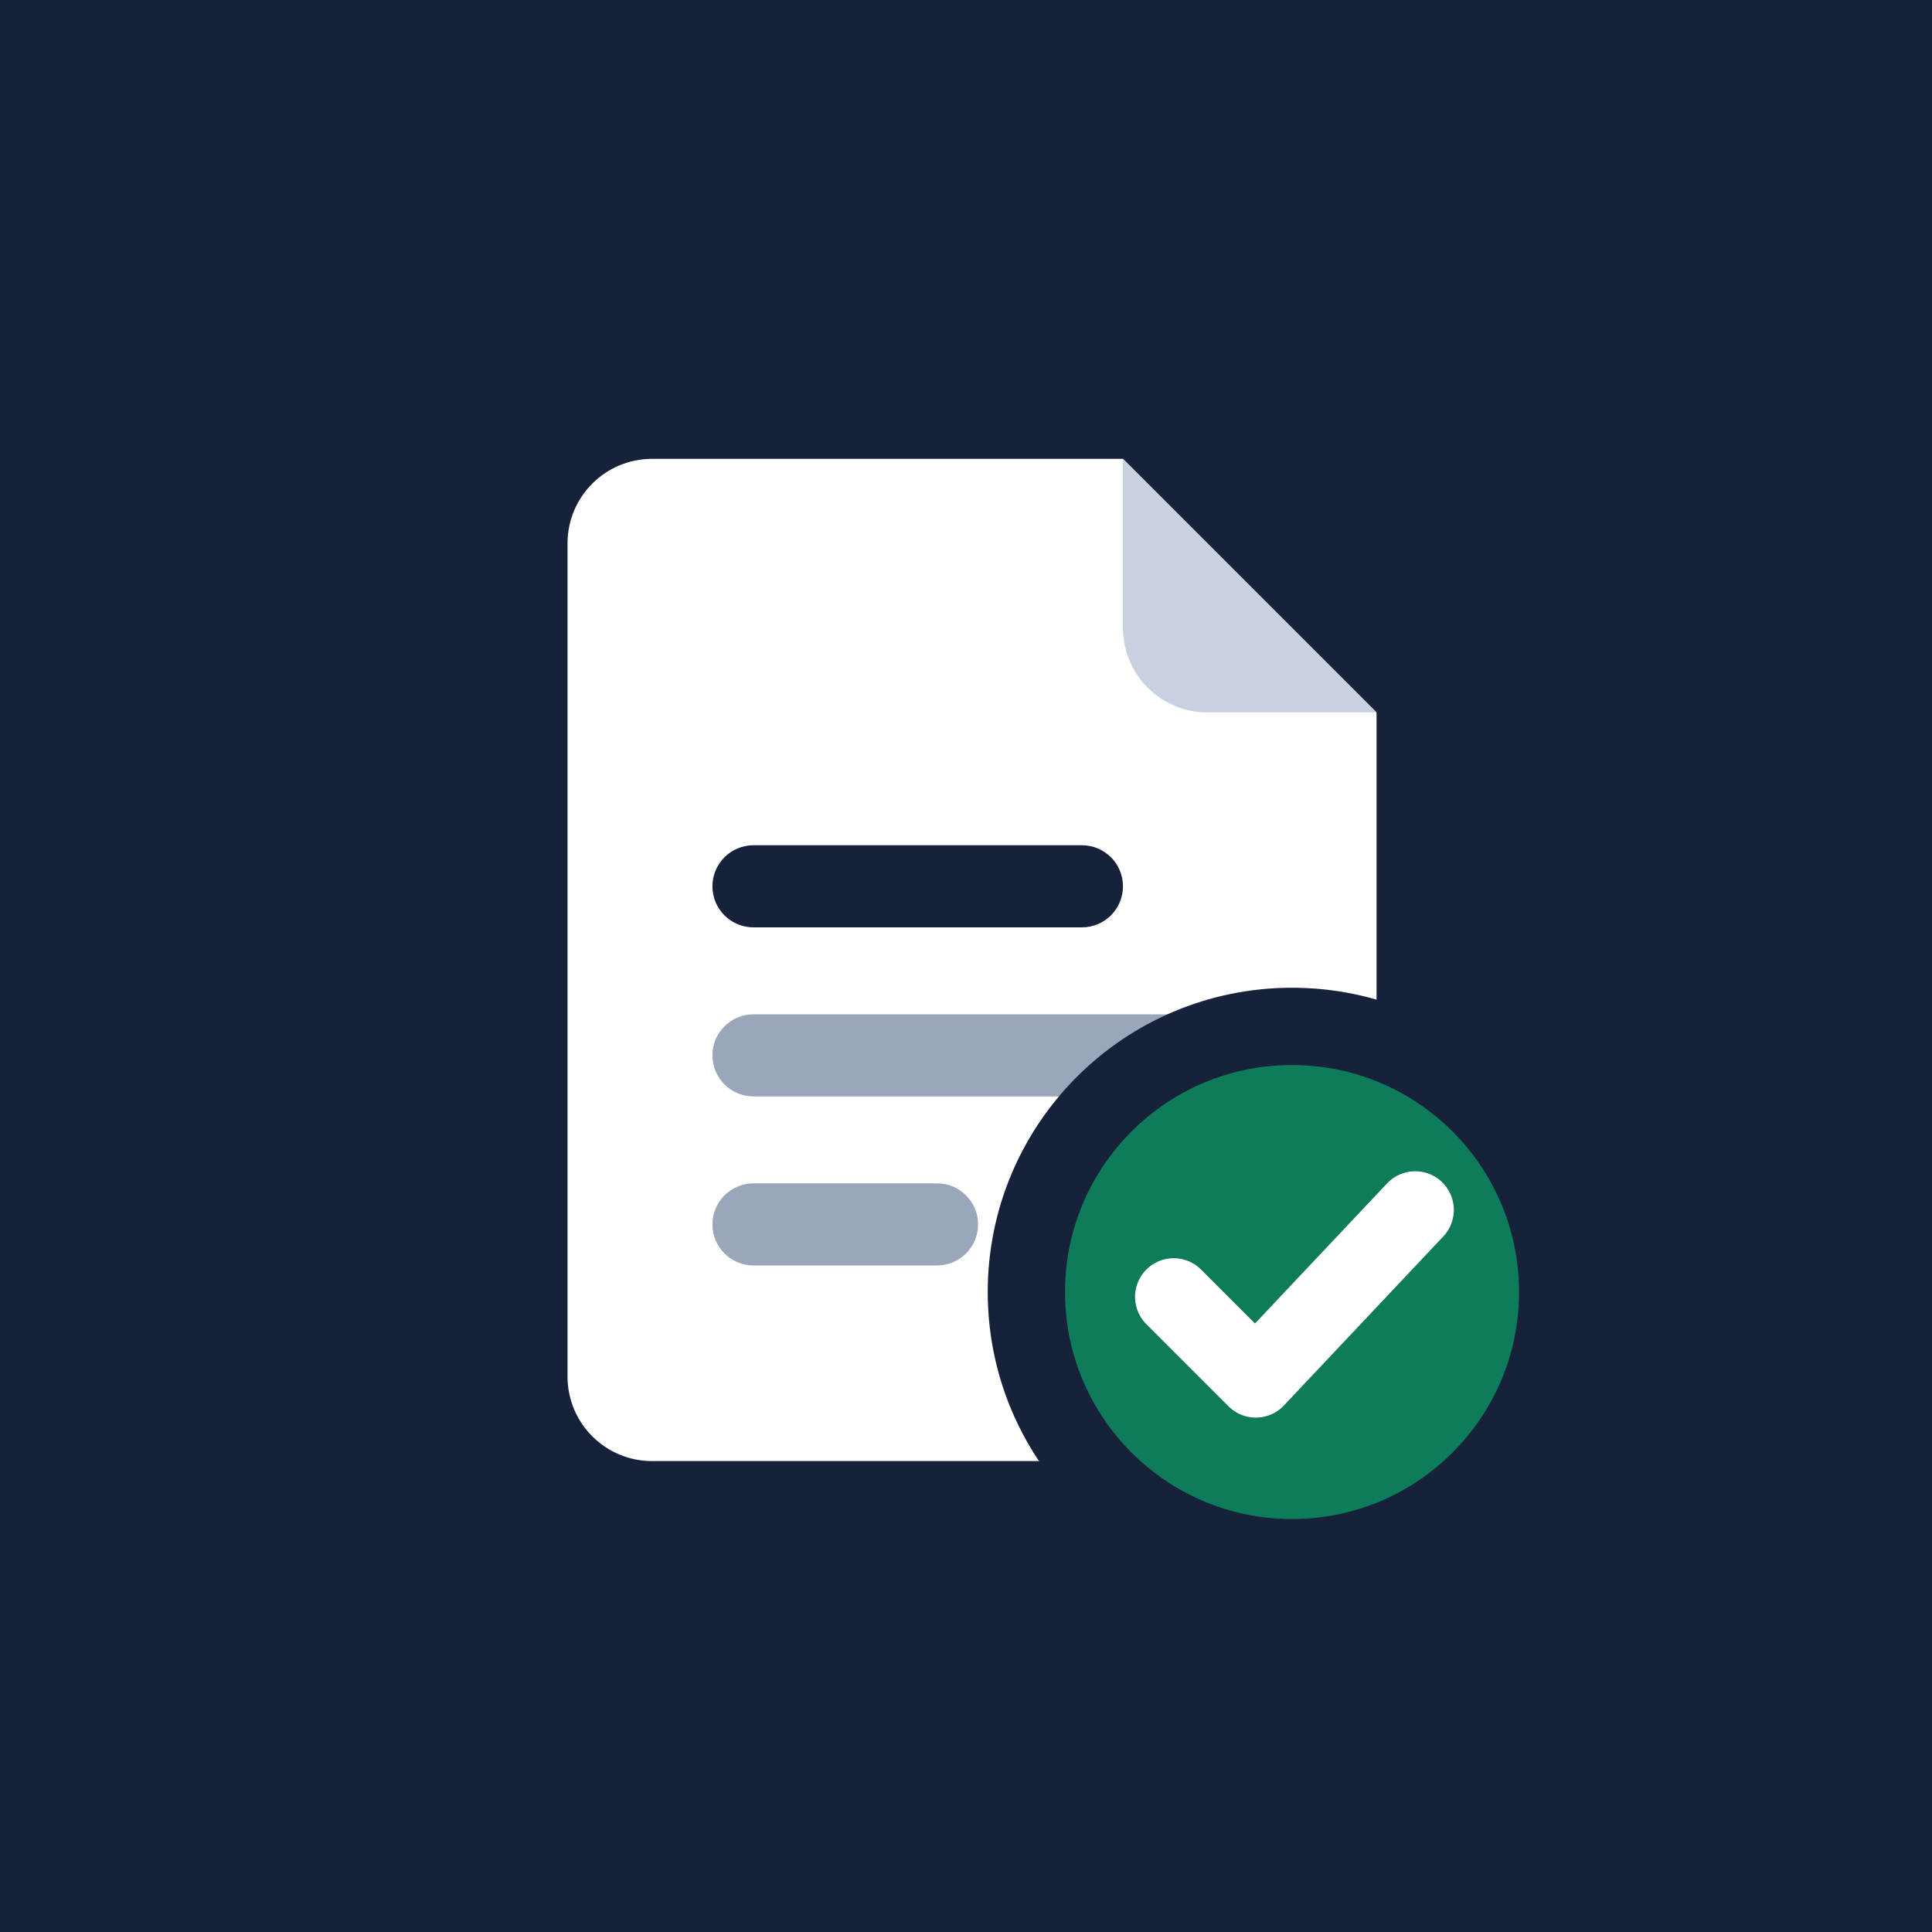
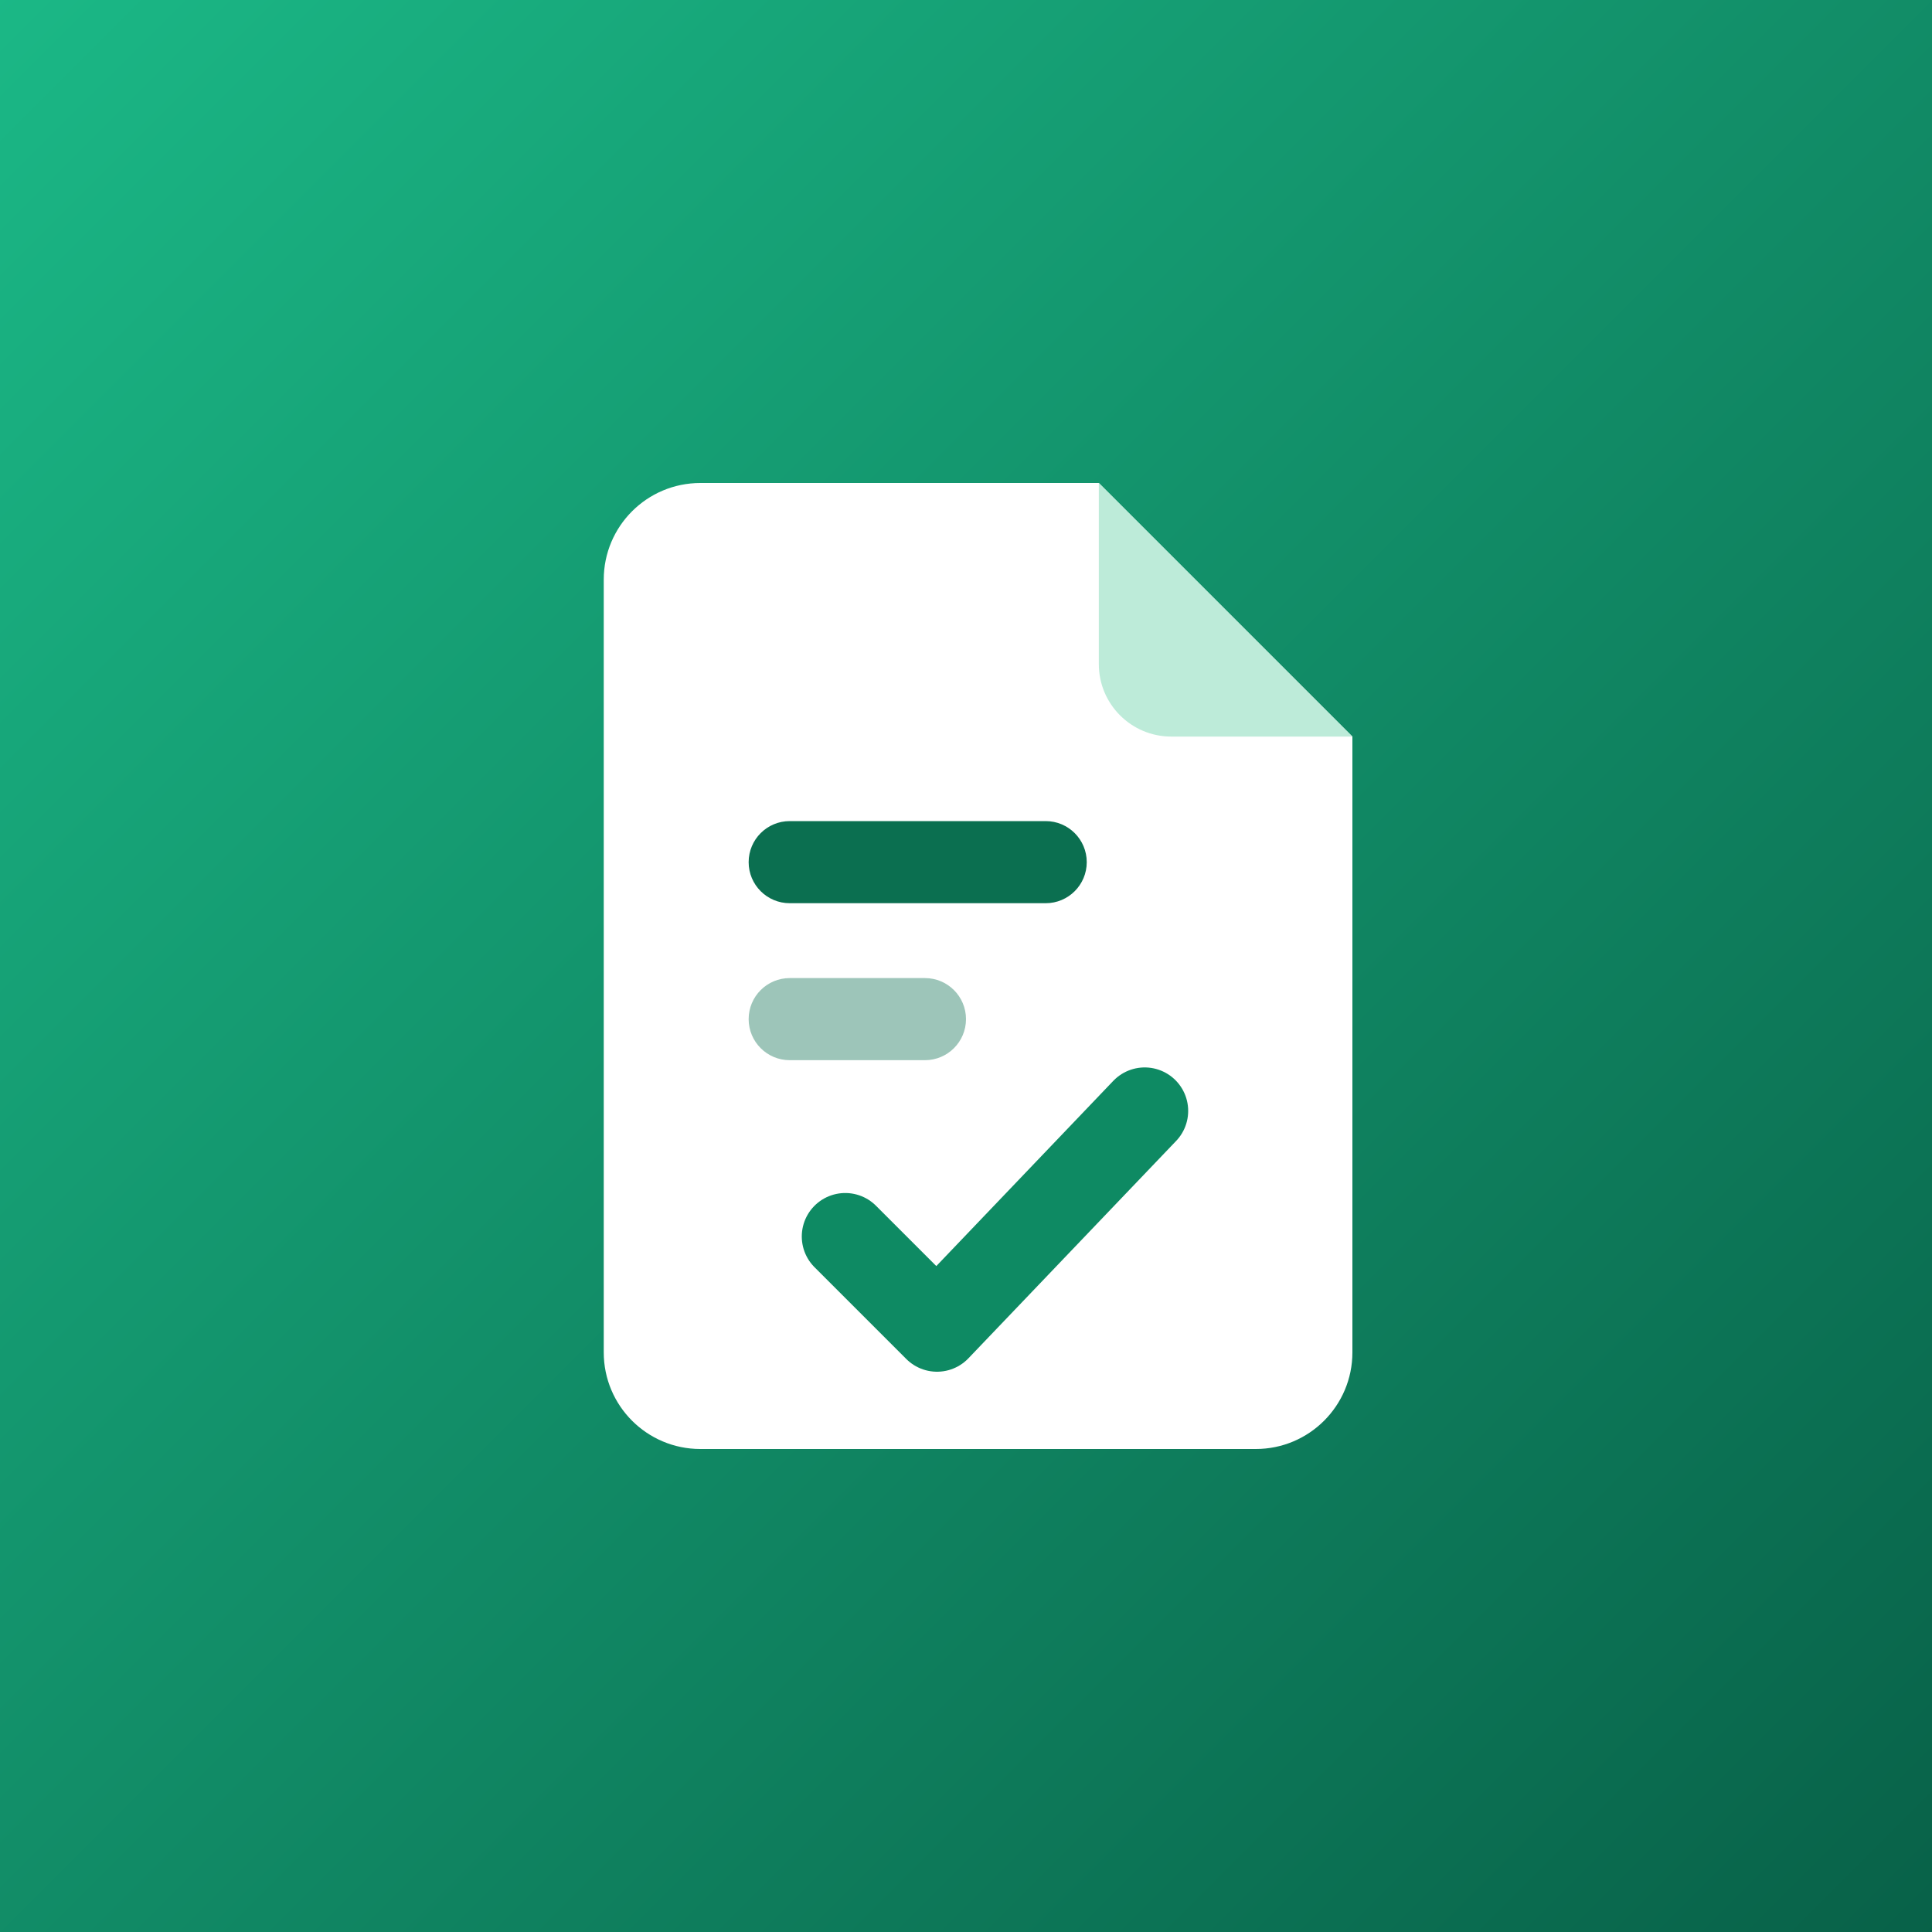
<svg xmlns="http://www.w3.org/2000/svg" viewBox="0 0 64 64">
-   <rect width="64" height="64" fill="#16213a" />
+   <defs>
+     <linearGradient id="igx" x1="0" y1="0" x2="1" y2="1">
+       <stop offset="0" stop-color="#1bb886" />
+       <stop offset="1" stop-color="#086148" />
+     </linearGradient>
+   </defs>
+   <rect width="64" height="64" fill="url(#igx)" />
  <g transform="translate(6.4 6.4) scale(0.8)">
-     <path d="M19 11h19.5L49 21.5V49a3.5 3.5 0 0 1-3.5 3.5h-26.5A3.5 3.5 0 0 1 15.5 49V14.5A3.5 3.5 0 0 1 19 11z" fill="#ffffff" />
-     <path d="M38.5 11v7a3.5 3.5 0 0 0 3.5 3.5h7z" fill="#c7d1e0" />
-     <rect x="21.5" y="27" width="17" height="3.4" rx="1.7" fill="#16213a" />
-     <rect x="21.5" y="34" width="21" height="3.4" rx="1.7" fill="#9aa6ba" />
-     <rect x="21.5" y="41" width="11" height="3.4" rx="1.7" fill="#9aa6ba" />
-     <circle cx="45.5" cy="45.5" r="11" fill="#0e7c5a" stroke="#16213a" stroke-width="3.2" />
-     <path d="M40.6 45.7l3.4 3.4 6.6-7" fill="none" stroke="#ffffff" stroke-width="3.2" stroke-linecap="round" stroke-linejoin="round" />
+     <path d="M21 12h16.5L48 22.5V48a4 4 0 0 1-4 4H21a4 4 0 0 1-4-4V16a4 4 0 0 1 4-4z" fill="#fff" />
+     <path d="M37.5 12v7.5a3 3 0 0 0 3 3H48z" fill="#bdebd9" />
+     <rect x="23" y="26" width="14" height="3.4" rx="1.7" fill="#0b6f50" />
+     <rect x="23" y="32.5" width="9" height="3.4" rx="1.7" fill="#0b6f50" opacity=".4" />
+     <path d="M27 43.2l3.8 3.8 8.6-9" fill="none" stroke="#0e8a63" stroke-width="3.6" stroke-linecap="round" stroke-linejoin="round" />
  </g>
</svg>
